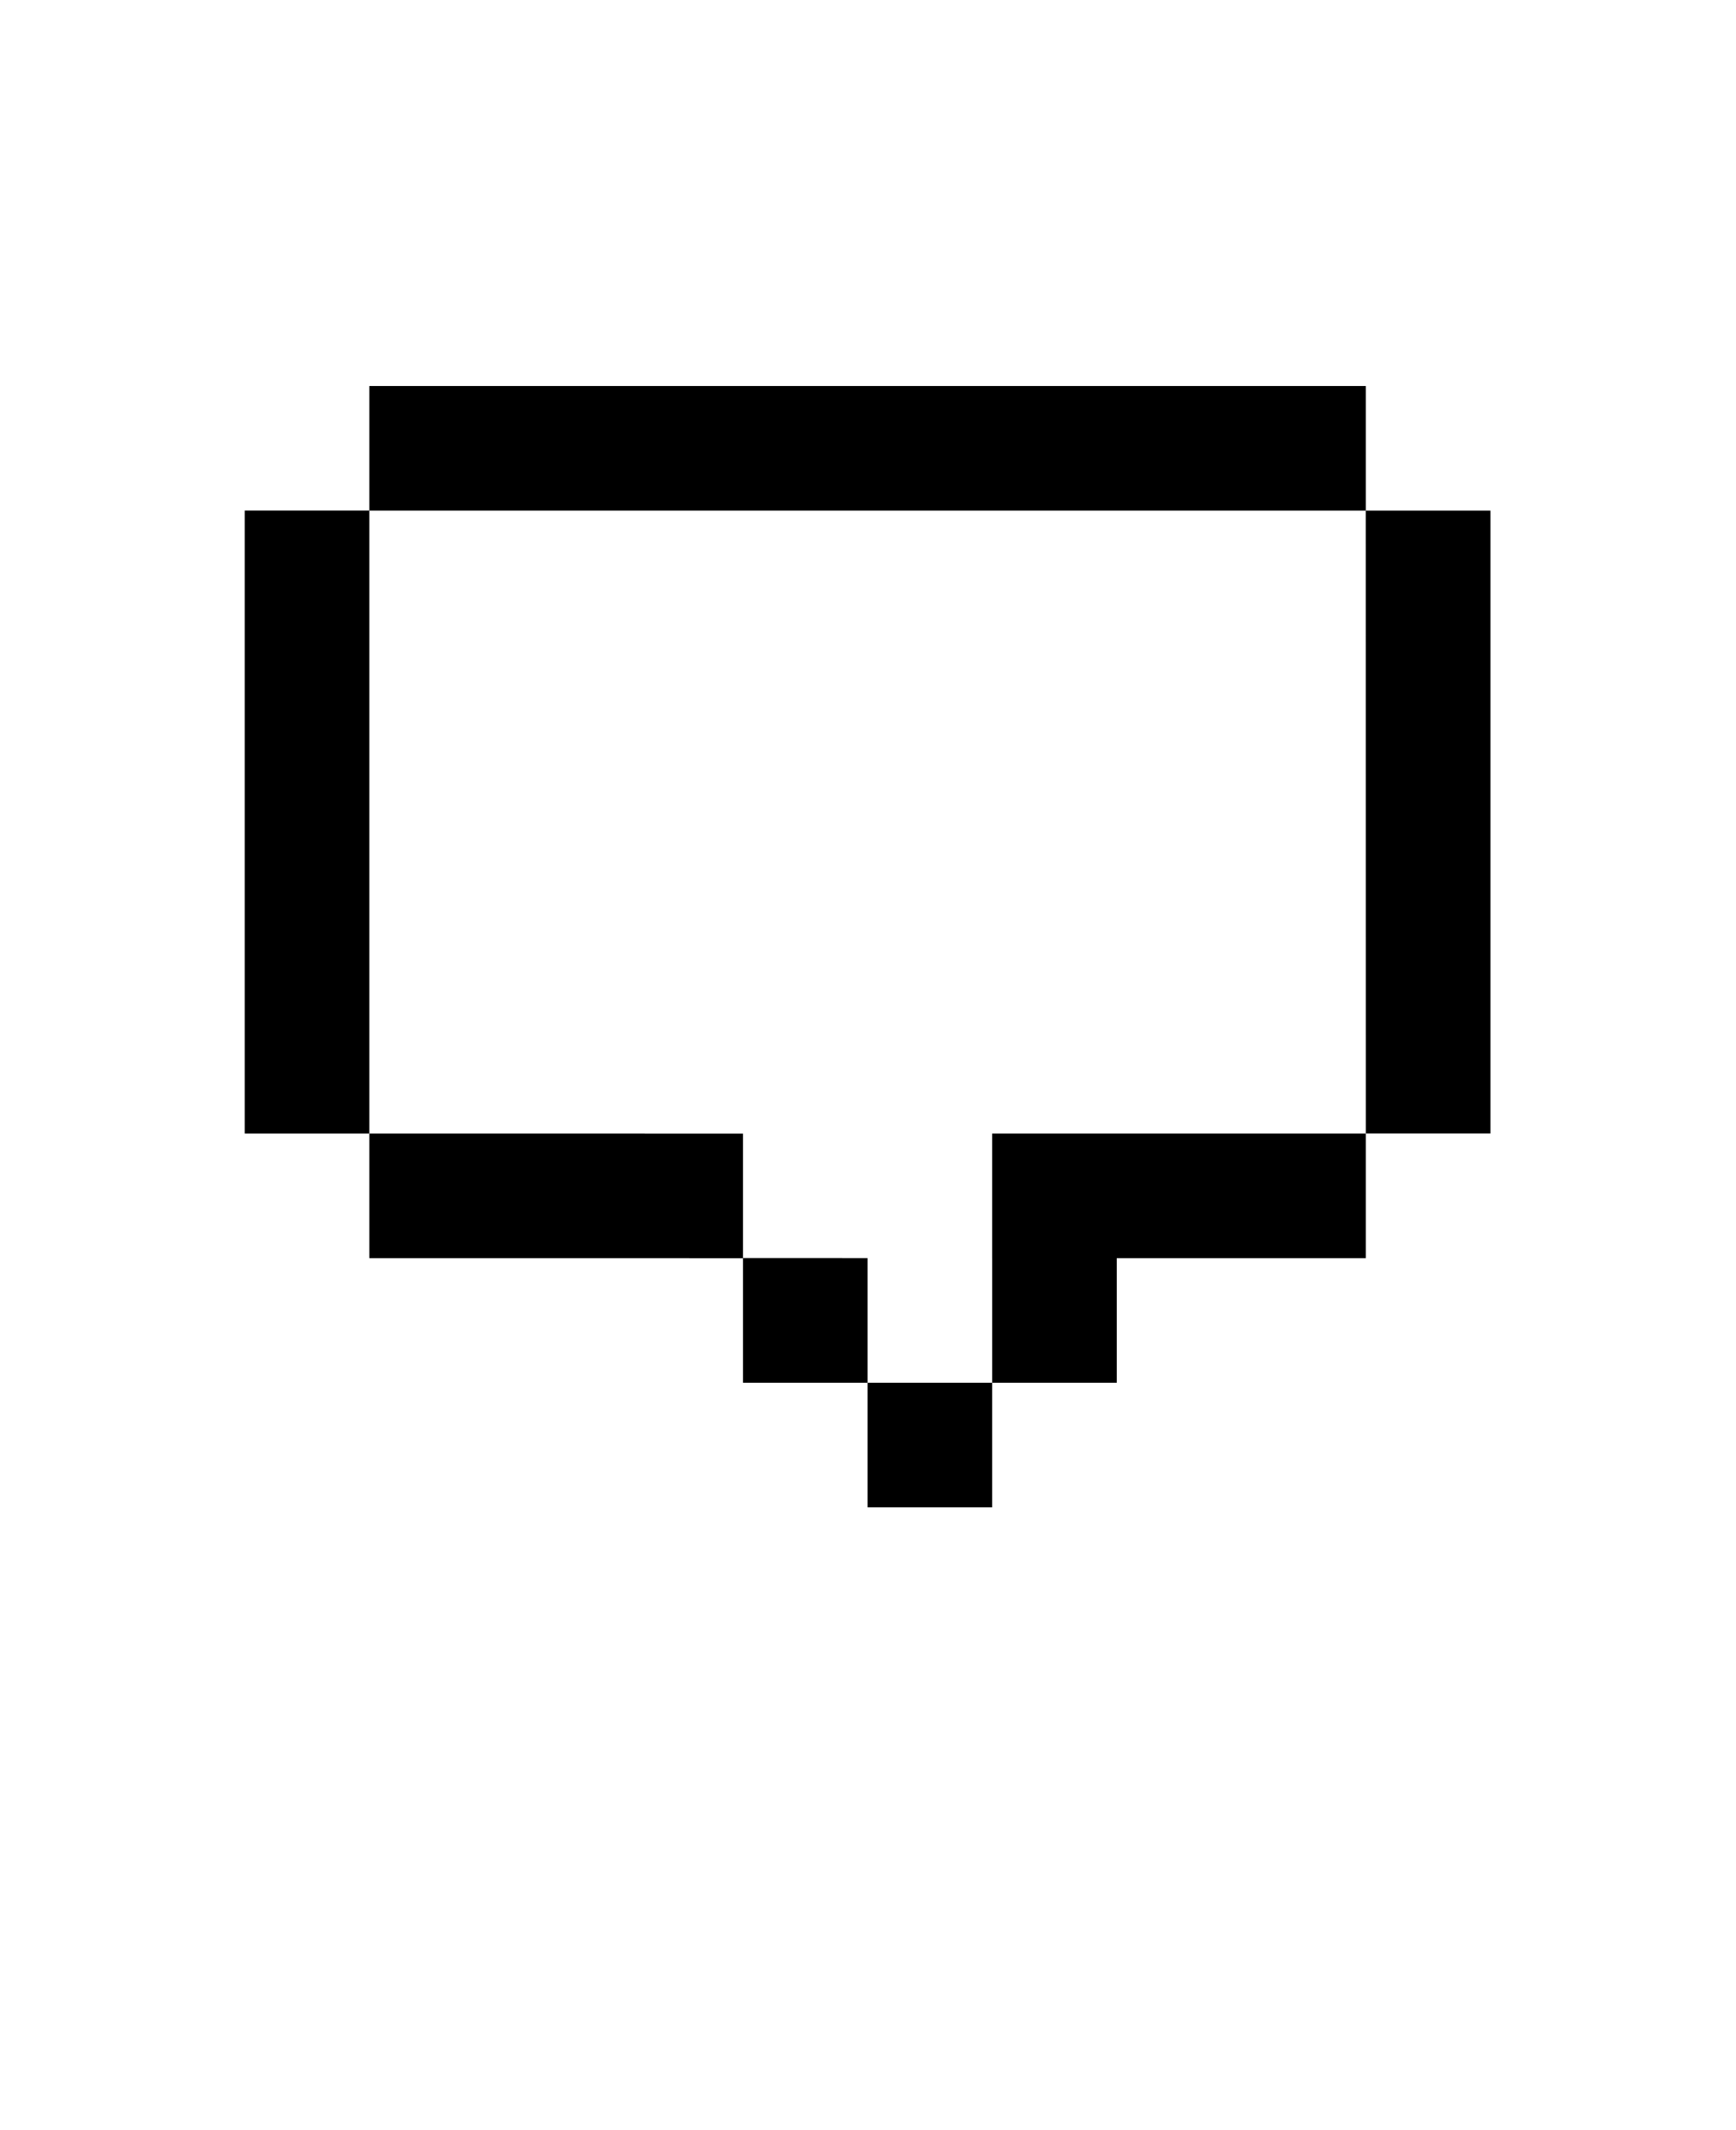
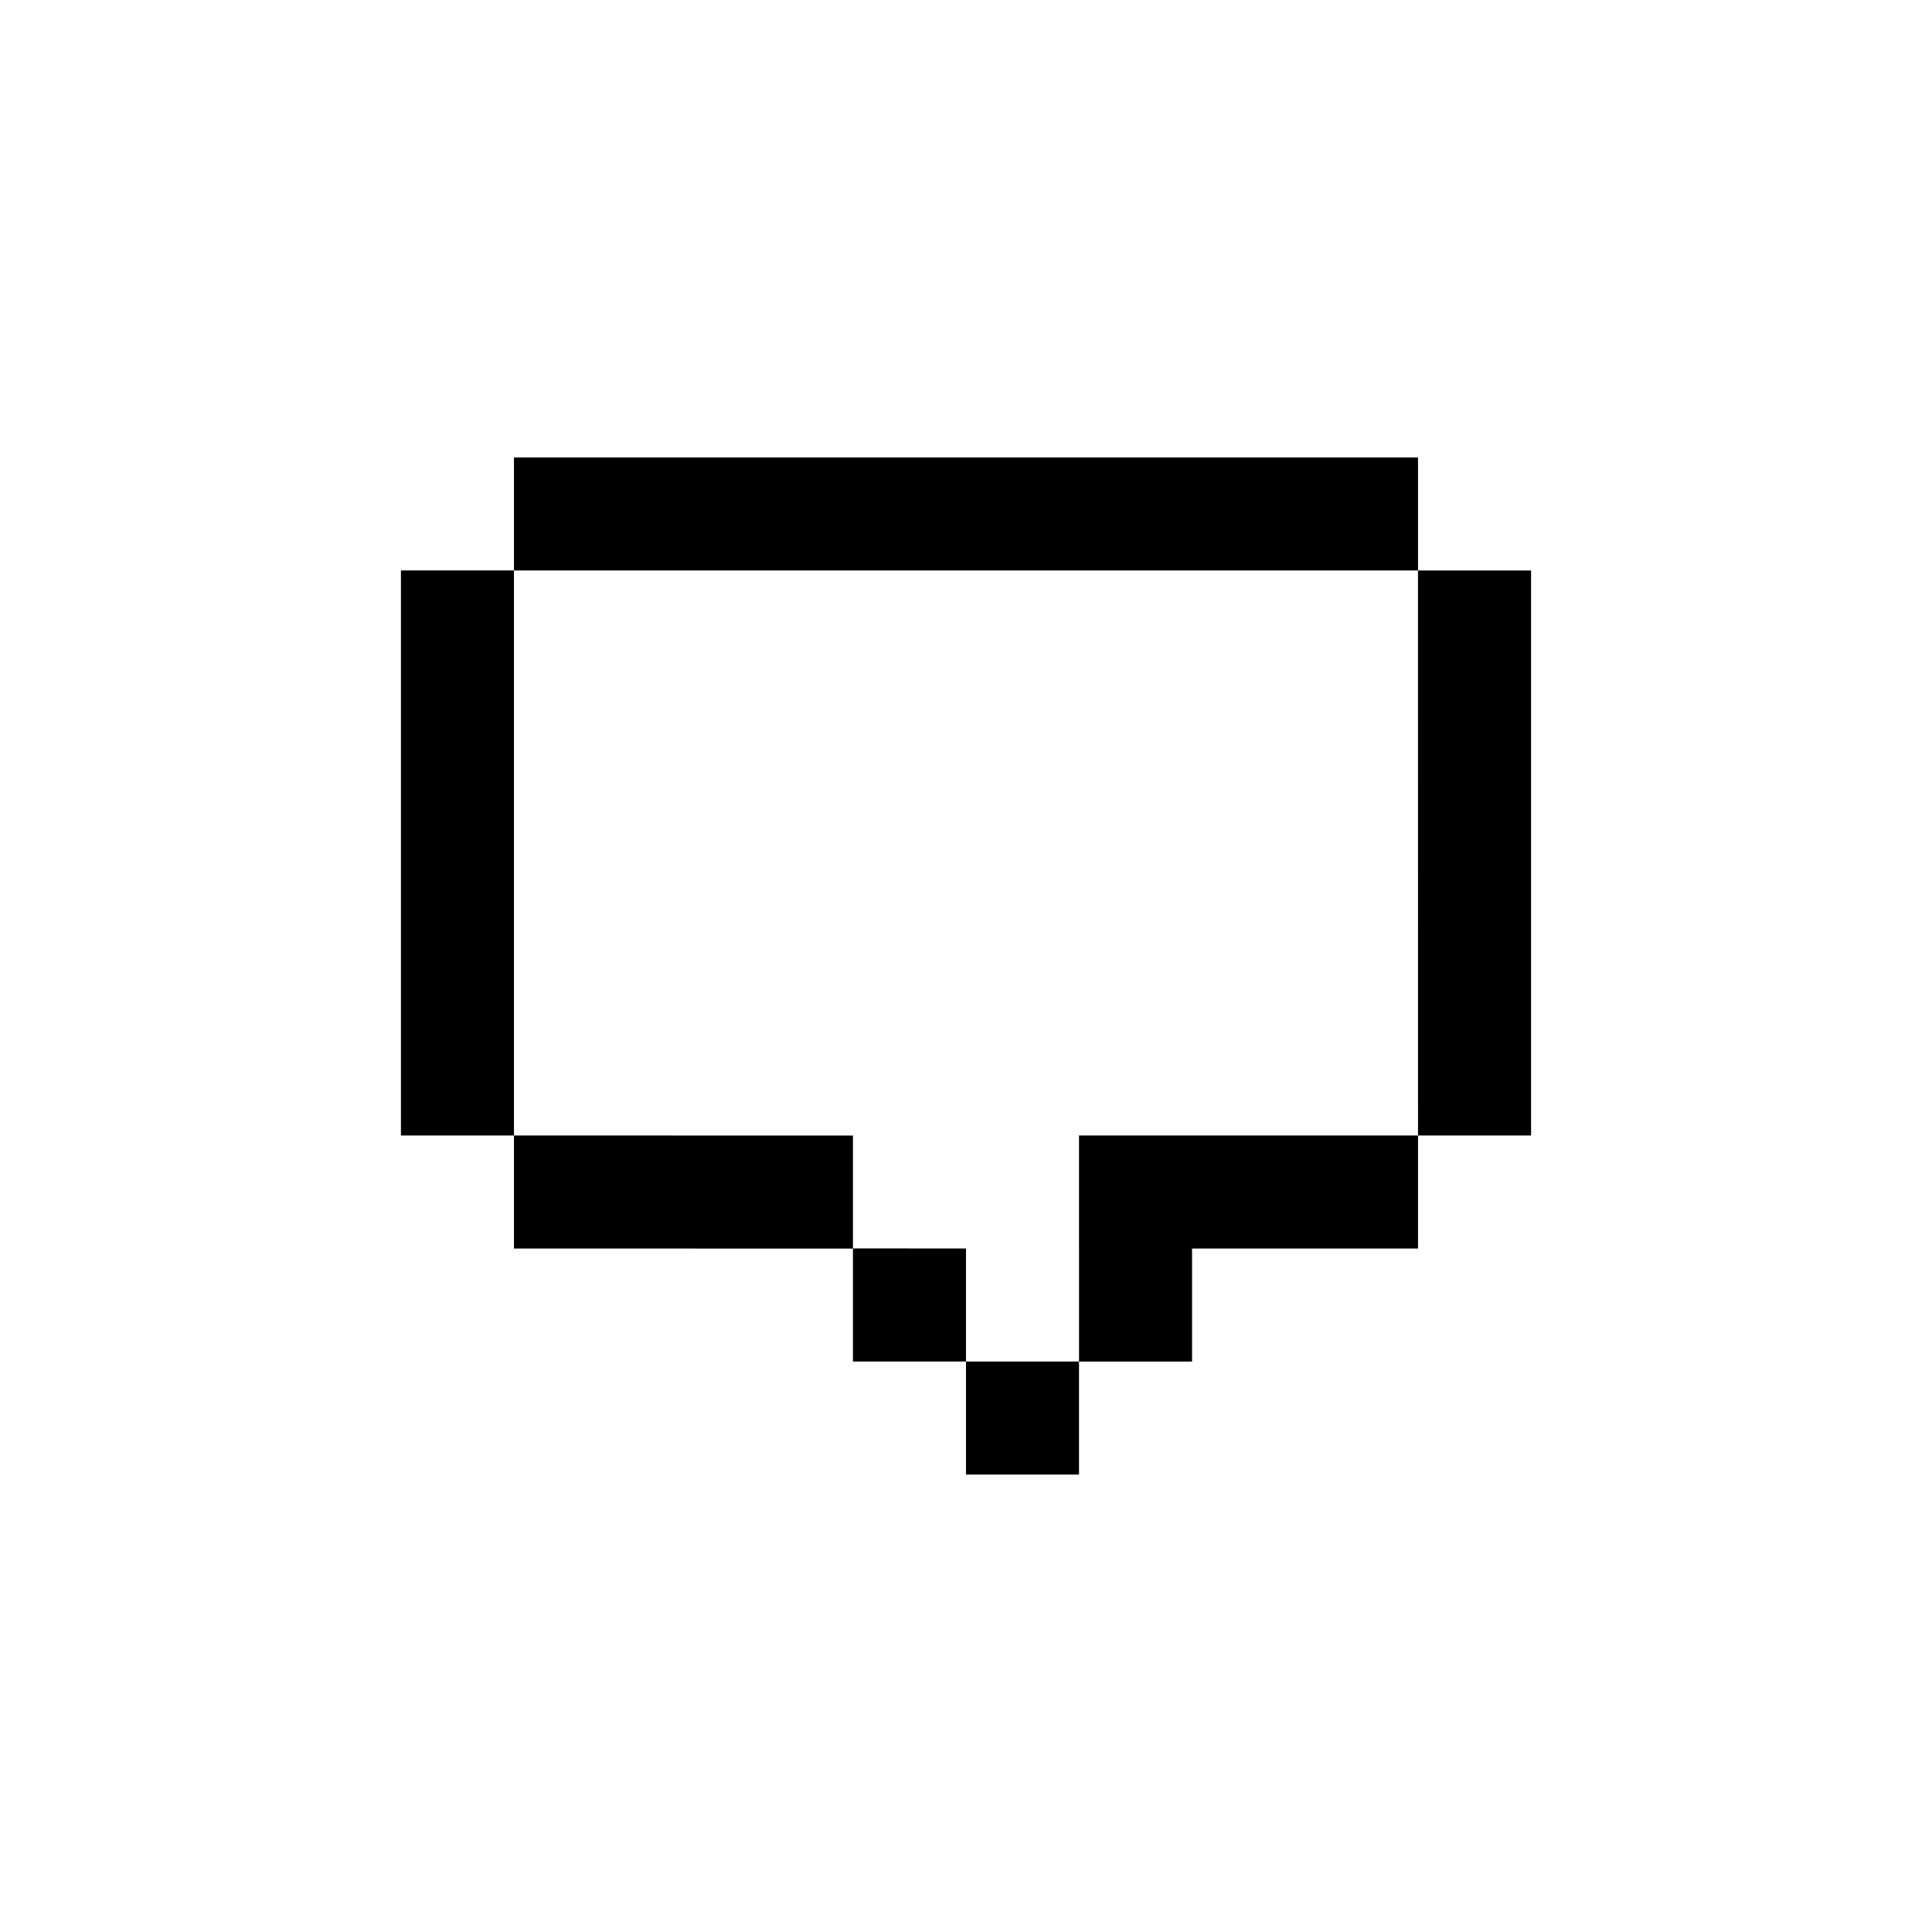
- <svg xmlns="http://www.w3.org/2000/svg" version="1.1" viewBox="-5.0 -10.0 110.0 135.0">
+ <svg xmlns="http://www.w3.org/2000/svg" version="1.1" viewBox="-17.5 -17.5 135 135">
  <path d="m89.484 22.363v39.48h-7.898l-0.004-39.48zm-31.586 47.379v7.898h7.898v-7.898h15.789v-7.898h-23.688v7.898m-7.898 15.793h7.898v-7.898h-7.898zm-7.898-7.898h7.898v-7.898l-7.898-0.004zm-23.688-15.793v7.898l23.688 0.004v-7.898zm0-31.586v-7.898h-7.898v39.484h7.898v-31.586m0-15.793v7.898h63.172v-7.898z" />
</svg>
